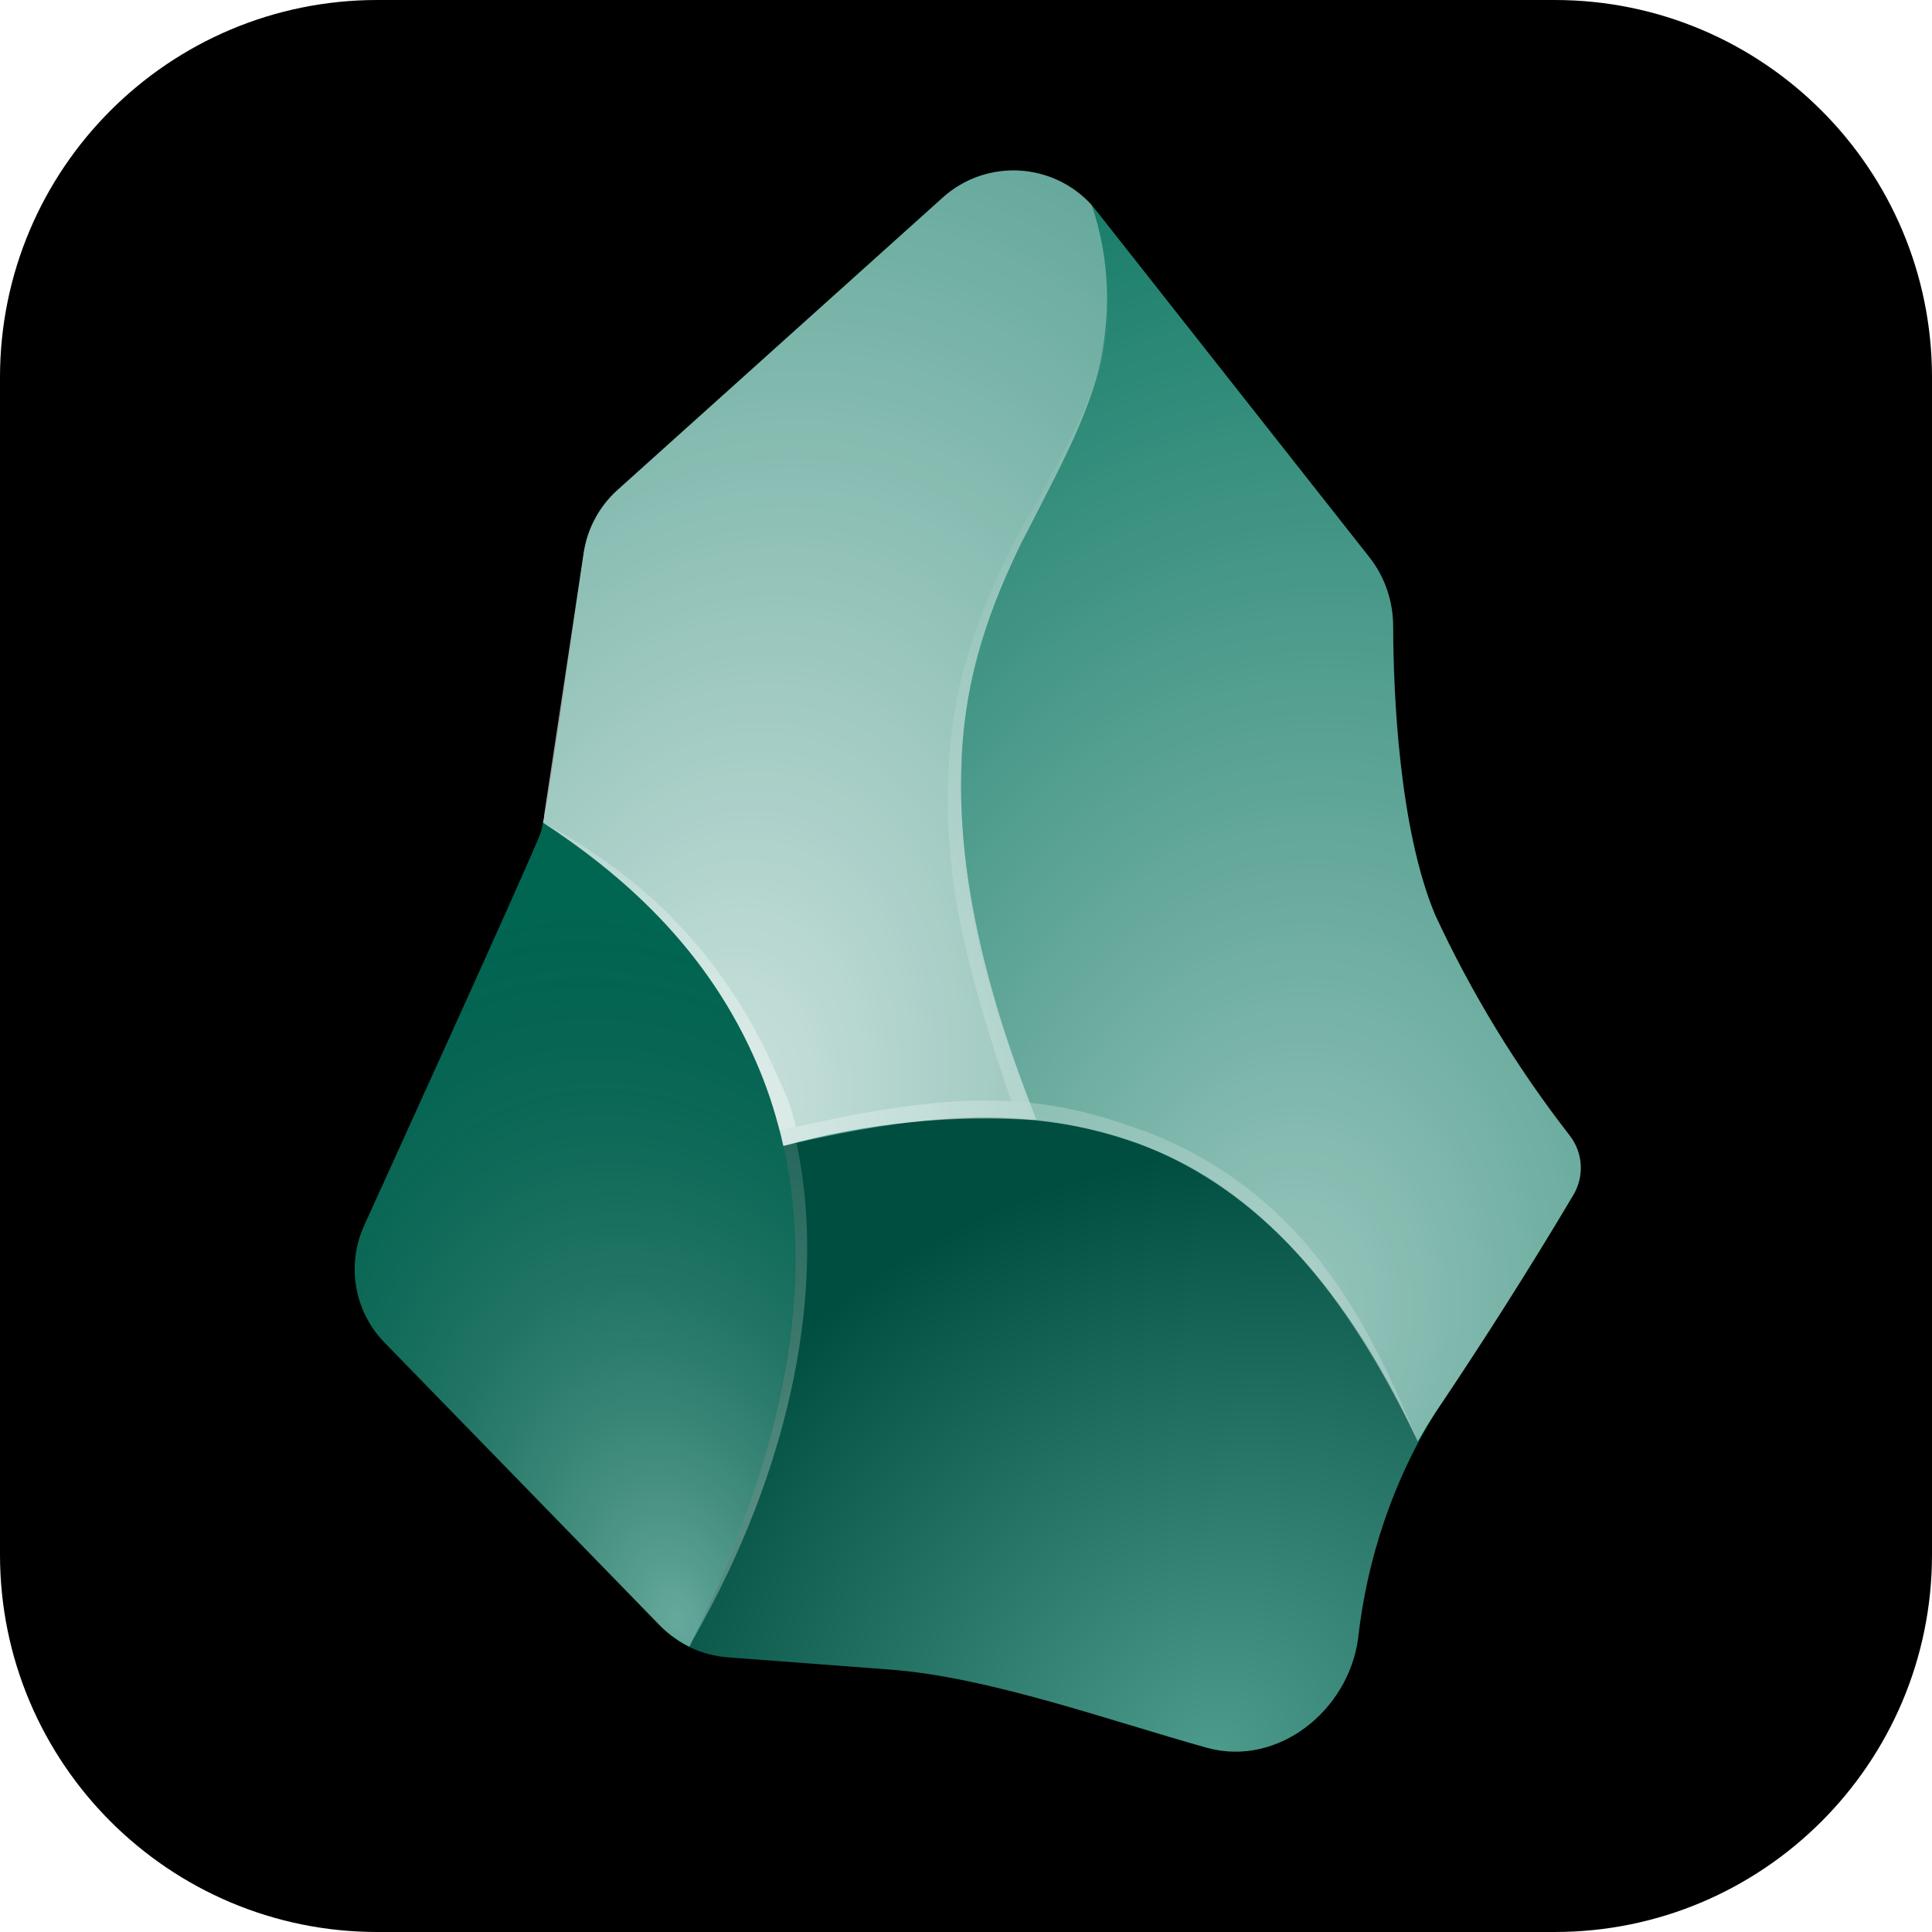
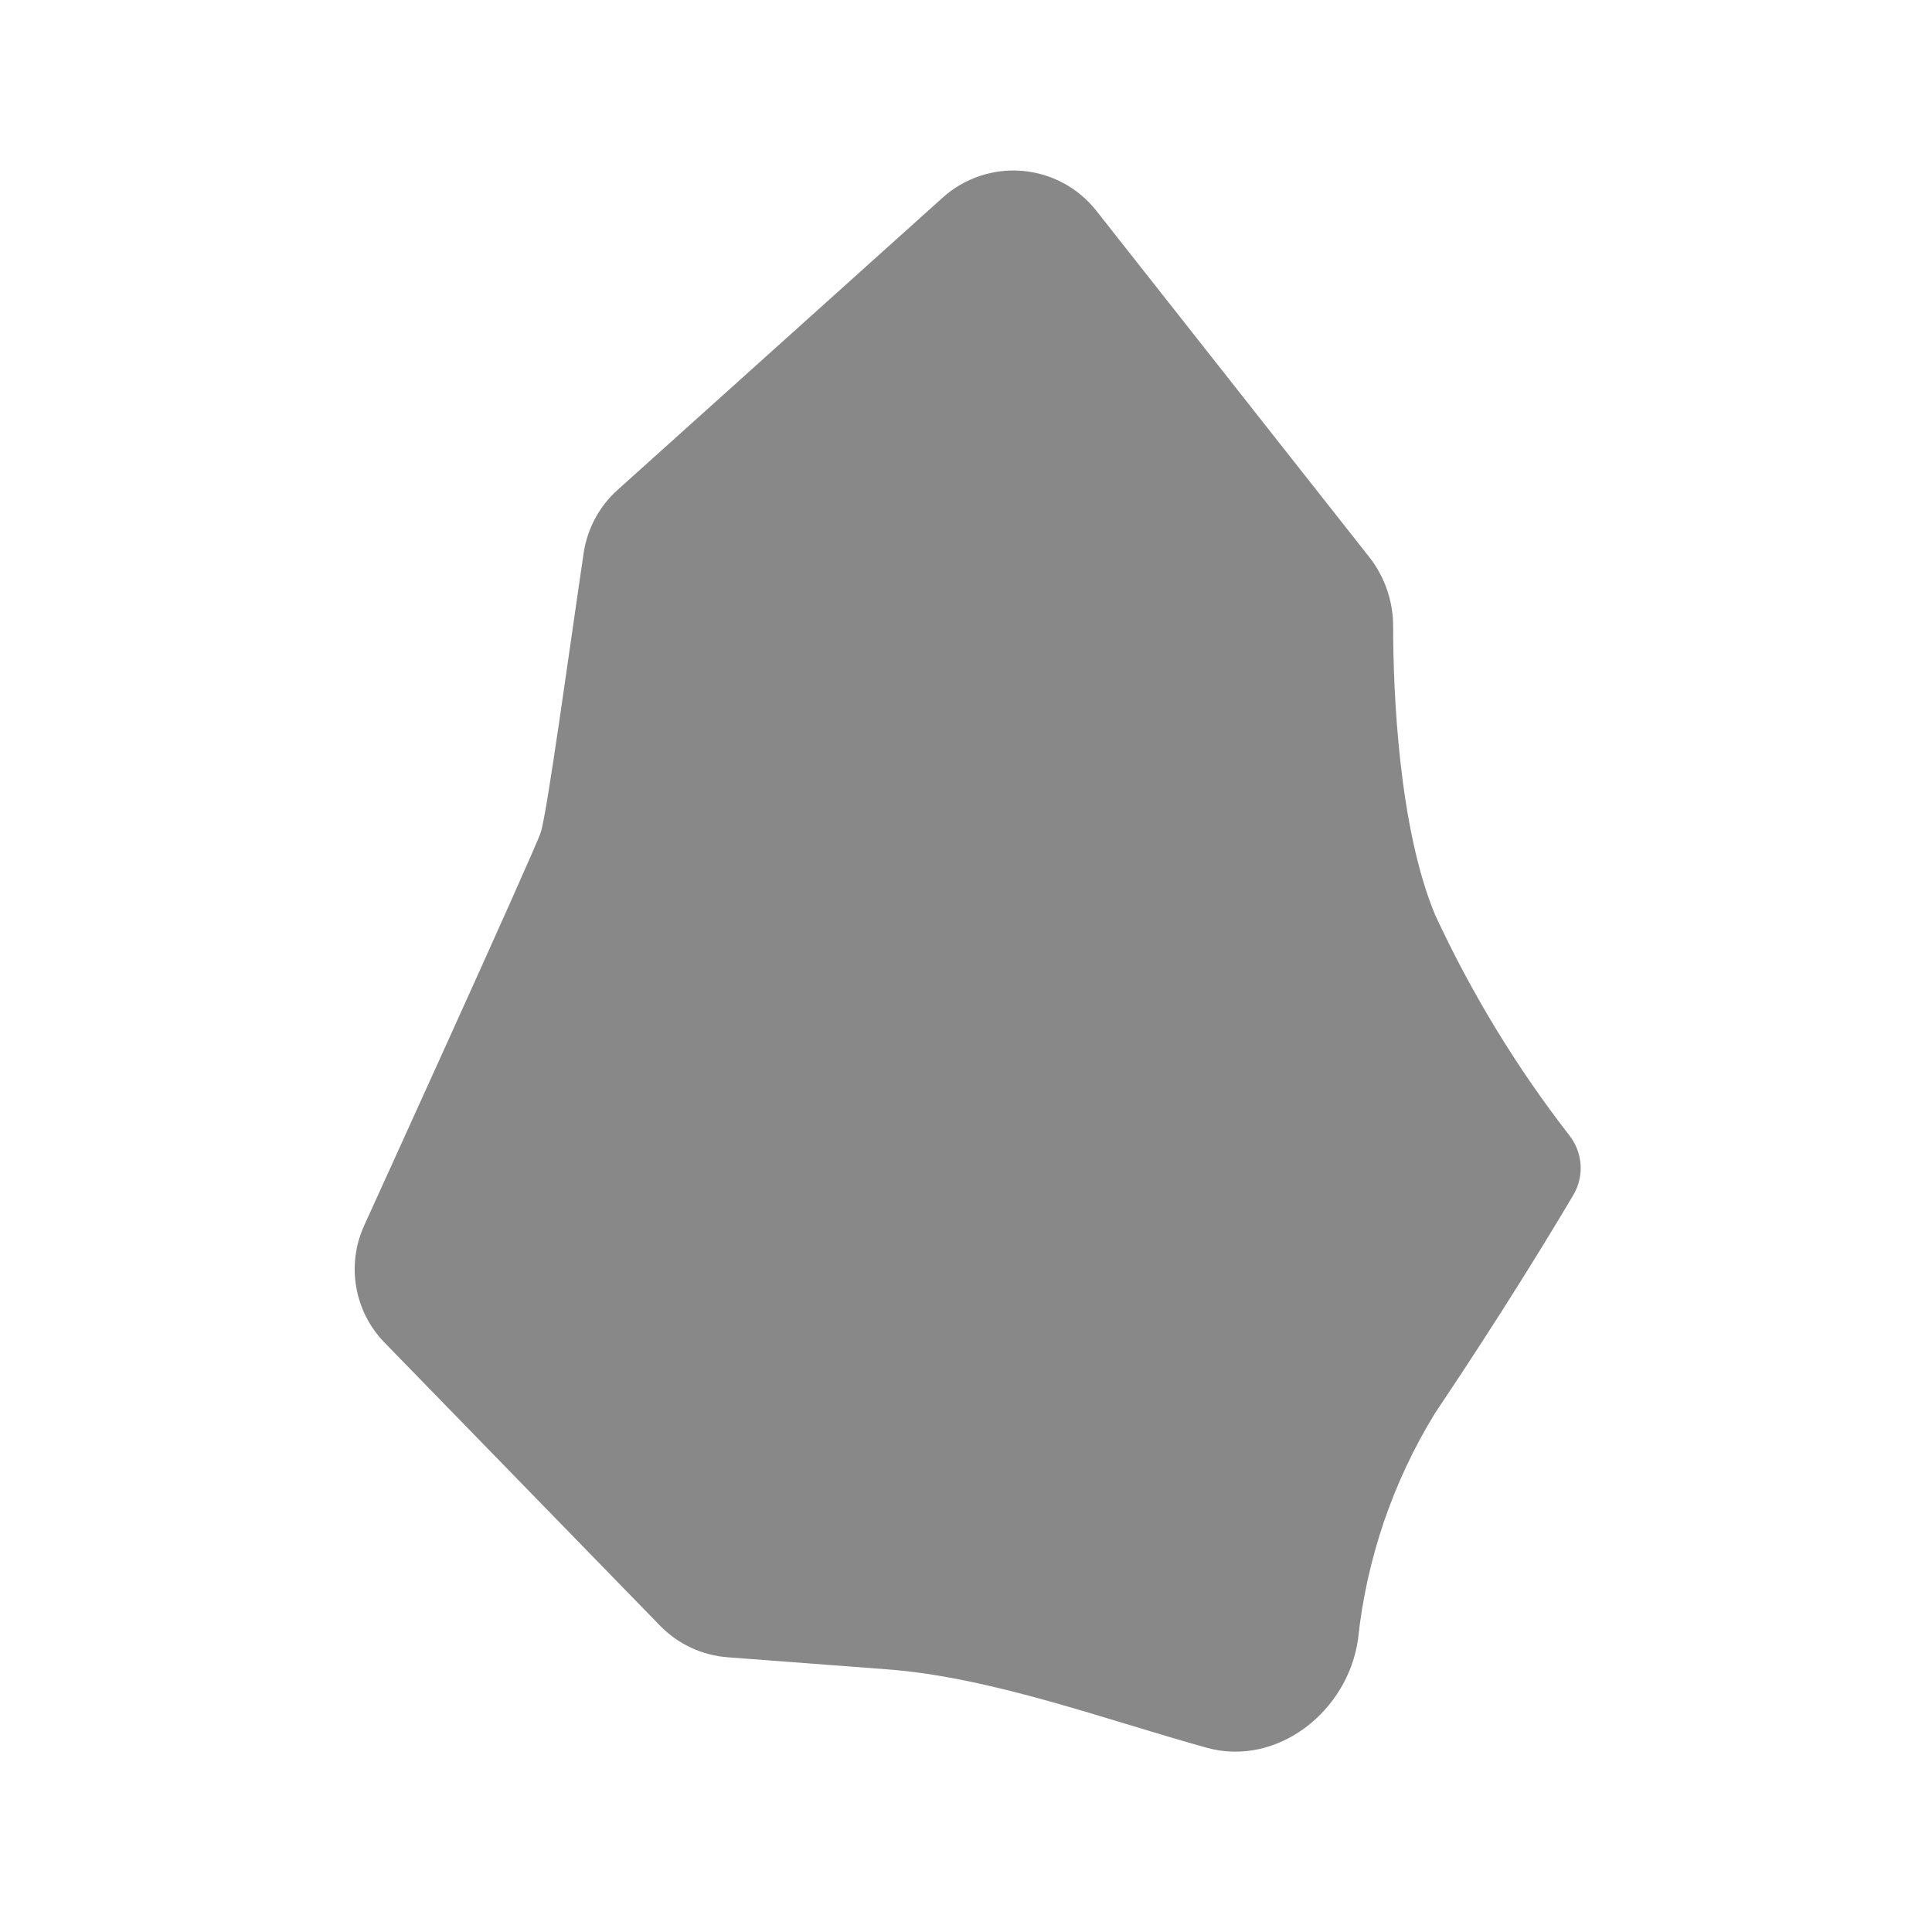
- <svg xmlns="http://www.w3.org/2000/svg" id="custom-logo" width="512" height="512" viewBox="0 0 512 512" fill="none" style="height:100%;width:100%;">
-   <defs>
-     <radialGradient id="b" cx="0" cy="0" r="1" gradientUnits="userSpaceOnUse" gradientTransform="matrix(-48 -185 123 -32 179 429.7)">
-       <stop stop-color="#fff" stop-opacity=".4" />
-       <stop offset="1" stop-opacity=".1" />
-     </radialGradient>
-     <radialGradient id="c" cx="0" cy="0" r="1" gradientUnits="userSpaceOnUse" gradientTransform="matrix(41 -310 229 30 341.6 351.3)">
-       <stop stop-color="#fff" stop-opacity=".6" />
-       <stop offset="1" stop-color="#fff" stop-opacity=".1" />
-     </radialGradient>
-     <radialGradient id="d" cx="0" cy="0" r="1" gradientUnits="userSpaceOnUse" gradientTransform="matrix(57 -261 178 39 190.5 296.3)">
-       <stop stop-color="#fff" stop-opacity=".8" />
-       <stop offset="1" stop-color="#fff" stop-opacity=".4" />
-     </radialGradient>
-     <radialGradient id="e" cx="0" cy="0" r="1" gradientUnits="userSpaceOnUse" gradientTransform="matrix(-79 -133 153 -90 321.4 464.2)">
-       <stop stop-color="#fff" stop-opacity=".3" />
-       <stop offset="1" stop-opacity=".3" />
-     </radialGradient>
-     <radialGradient id="f" cx="0" cy="0" r="1" gradientUnits="userSpaceOnUse" gradientTransform="matrix(-29 136 -92 -20 300.7 149.9)">
-       <stop stop-color="#fff" stop-opacity="0" />
-       <stop offset="1" stop-color="#fff" stop-opacity=".2" />
-     </radialGradient>
-     <radialGradient id="g" cx="0" cy="0" r="1" gradientUnits="userSpaceOnUse" gradientTransform="matrix(72 73 -155 153 137.8 225.2)">
-       <stop stop-color="#fff" stop-opacity=".2" />
-       <stop offset="1" stop-color="#fff" stop-opacity=".4" />
-     </radialGradient>
-     <radialGradient id="h" cx="0" cy="0" r="1" gradientUnits="userSpaceOnUse" gradientTransform="matrix(20 118 -251 43 215.1 273.7)">
-       <stop stop-color="#fff" stop-opacity=".1" />
-       <stop offset="1" stop-color="#fff" stop-opacity=".3" />
-     </radialGradient>
-     <radialGradient id="i" cx="0" cy="0" r="1" gradientUnits="userSpaceOnUse" gradientTransform="matrix(-162 -85 268 -510 374.4 371.7)">
-       <stop stop-color="#fff" stop-opacity=".2" />
-       <stop offset=".5" stop-color="#fff" stop-opacity=".2" />
-       <stop offset="1" stop-color="#fff" stop-opacity=".3" />
-     </radialGradient>
-     <filter id="a" x="80.1" y="37" width="351.1" height="443.2" filterUnits="userSpaceOnUse" color-interpolation-filters="sRGB">
-       <feFlood flood-opacity="0" result="BackgroundImageFix" />
-       <feBlend in="SourceGraphic" in2="BackgroundImageFix" result="shape" />
-       <feGaussianBlur stdDeviation="6.5" result="effect1_foregroundBlur_744_9191" />
-     </filter>
-   </defs>
-   <rect id="logo-bg" fill="#000000" width="512" height="512" rx="100" />
-   <g filter="url(#a)">
-     <path d="M359.2 437.5c-2.6 19-21.3 33.9-40 28.7-26.5-7.2-57.2-18.6-84.8-20.7l-42.4-3.2a28 28 0 0 1-18-8.3l-73-74.8a27.7 27.7 0 0 1-5.4-30.7s45-98.6 46.8-103.7c1.6-5.1 7.8-49.9 11.4-73.9a28 28 0 0 1 9-16.5L249 57.2a28 28 0 0 1 40.6 3.4l72.6 91.6a29.5 29.5 0 0 1 6.2 18.3c0 17.3 1.5 53 11.2 76a301.3 301.3 0 0 0 35.6 58.2 14 14 0 0 1 1 15.6c-6.3 10.7-18.9 31.3-36.6 57.6a142.2 142.2 0 0 0-20.5 59.6Z" fill="#000" fill-opacity=".3" />
-   </g>
-   <path id="arrow" d="M359.9 434.3c-2.6 19.1-21.3 34-40 28.9-26.4-7.3-57-18.7-84.7-20.8l-42.3-3.2a27.9 27.9 0 0 1-18-8.4l-73-75a27.9 27.9 0 0 1-5.4-31s45.1-99 46.8-104.2c1.7-5.1 7.8-50 11.4-74.2a28 28 0 0 1 9-16.6l86.2-77.5a28 28 0 0 1 40.6 3.5l72.5 92a29.7 29.7 0 0 1 6.2 18.3c0 17.4 1.5 53.2 11.1 76.3a303 303 0 0 0 35.6 58.5 14 14 0 0 1 1.1 15.7c-6.4 10.8-18.9 31.4-36.7 57.9a143.3 143.3 0 0 0-20.4 59.8Z" fill="#00705a" />
-   <path d="M182.7 436.4c33.9-68.7 33-118 18.5-153-13.2-32.4-37.9-52.8-57.3-65.5-.4 1.9-1 3.7-1.8 5.4L96.5 324.8a27.9 27.9 0 0 0 5.5 31l72.9 75c2.3 2.3 5 4.2 7.8 5.6Z" fill="url(#b)" />
-   <path d="M274.9 297c9.1.9 18 2.9 26.8 6.1 27.8 10.4 53.1 33.8 74 78.9 1.5-2.6 3-5.1 4.6-7.5a1222 1222 0 0 0 36.7-57.9 14 14 0 0 0-1-15.7 303 303 0 0 1-35.7-58.5c-9.6-23-11-58.9-11.1-76.3 0-6.6-2.1-13.1-6.2-18.3l-72.5-92-1.2-1.5c5.3 17.5 5 31.5 1.7 44.2-3 11.8-8.6 22.5-14.5 33.8-2 3.8-4 7.7-5.9 11.7a140 140 0 0 0-15.8 58c-1 24.2 3.9 54.5 20 95Z" fill="url(#c)" />
-   <path d="M274.8 297c-16.1-40.5-21-70.8-20-95 1-24 8-42 15.8-58l6-11.7c5.8-11.3 11.3-22 14.4-33.8a78.5 78.5 0 0 0-1.7-44.2 28 28 0 0 0-39.4-2l-86.2 77.5a28 28 0 0 0-9 16.6L144.2 216c0 .7-.2 1.3-.3 2 19.4 12.6 44 33 57.3 65.3 2.6 6.4 4.8 13.1 6.4 20.4a200 200 0 0 1 67.2-6.8Z" fill="url(#d)" />
-   <path d="M320 463.2c18.6 5.1 37.3-9.8 39.9-29a153 153 0 0 1 15.9-52.2c-21-45.1-46.3-68.5-74-78.9-29.5-11-61.6-7.3-94.2.6 7.3 33.1 3 76.4-24.8 132.7 3.1 1.6 6.6 2.5 10.1 2.8l43.9 3.3c23.8 1.7 59.3 14 83.2 20.7Z" fill="url(#e)" />
-   <path fill-rule="evenodd" clip-rule="evenodd" d="M255 200.5c-1.1 24 1.9 51.4 18 91.8l-5-.5c-14.5-42.1-17.7-63.7-16.6-88 1-24.3 8.9-43 16.7-59 2-4 6.6-11.5 8.6-15.3 5.8-11.3 9.7-17.2 13-27.5 4.8-14.4 3.8-21.2 3.2-28 3.7 24.5-10.4 45.8-21 67.5a145 145 0 0 0-17 59Z" fill="url(#f)" />
-   <path fill-rule="evenodd" clip-rule="evenodd" d="M206 285.1c2 4.4 3.7 8 4.9 13.5l-4.3 1c-1.7-6.4-3-11-5.5-16.5-14.6-34.3-38-52-57-65 23 12.4 46.7 31.9 61.9 67Z" fill="url(#g)" />
-   <path fill-rule="evenodd" clip-rule="evenodd" d="M211.1 303c8 37.5-1 85.2-27.5 131.6 22.2-46 33-90.1 24-131l3.5-.7Z" fill="url(#h)" />
-   <path fill-rule="evenodd" clip-rule="evenodd" d="M302.7 299.5c43.5 16.3 60.3 52 72.8 81.9-15.5-31.2-37-65.7-74.4-78.5-28.4-9.8-52.4-8.6-93.5.7l-.9-4c43.6-10 66.4-11.2 96 0Z" fill="url(#i)" />
+ <svg xmlns="http://www.w3.org/2000/svg" width="512" height="512" viewBox="0 0 512 512" fill="none">
+   <path d="M359.9 434.3c-2.6 19.1-21.3 34-40 28.9-26.4-7.3-57-18.7-84.7-20.8l-42.3-3.2a27.9 27.9 0 0 1-18-8.4l-73-75a27.9 27.9 0 0 1-5.4-31s45.1-99 46.8-104.2c1.7-5.1 7.8-50 11.4-74.2a28 28 0 0 1 9-16.6l86.2-77.5a28 28 0 0 1 40.6 3.5l72.5 92a29.7 29.7 0 0 1 6.2 18.3c0 17.4 1.5 53.2 11.1 76.3a303 303 0 0 0 35.6 58.5 14 14 0 0 1 1.1 15.7c-6.4 10.8-18.9 31.4-36.7 57.9a143.3 143.3 0 0 0-20.4 59.8Z" fill="#888" />
</svg>
